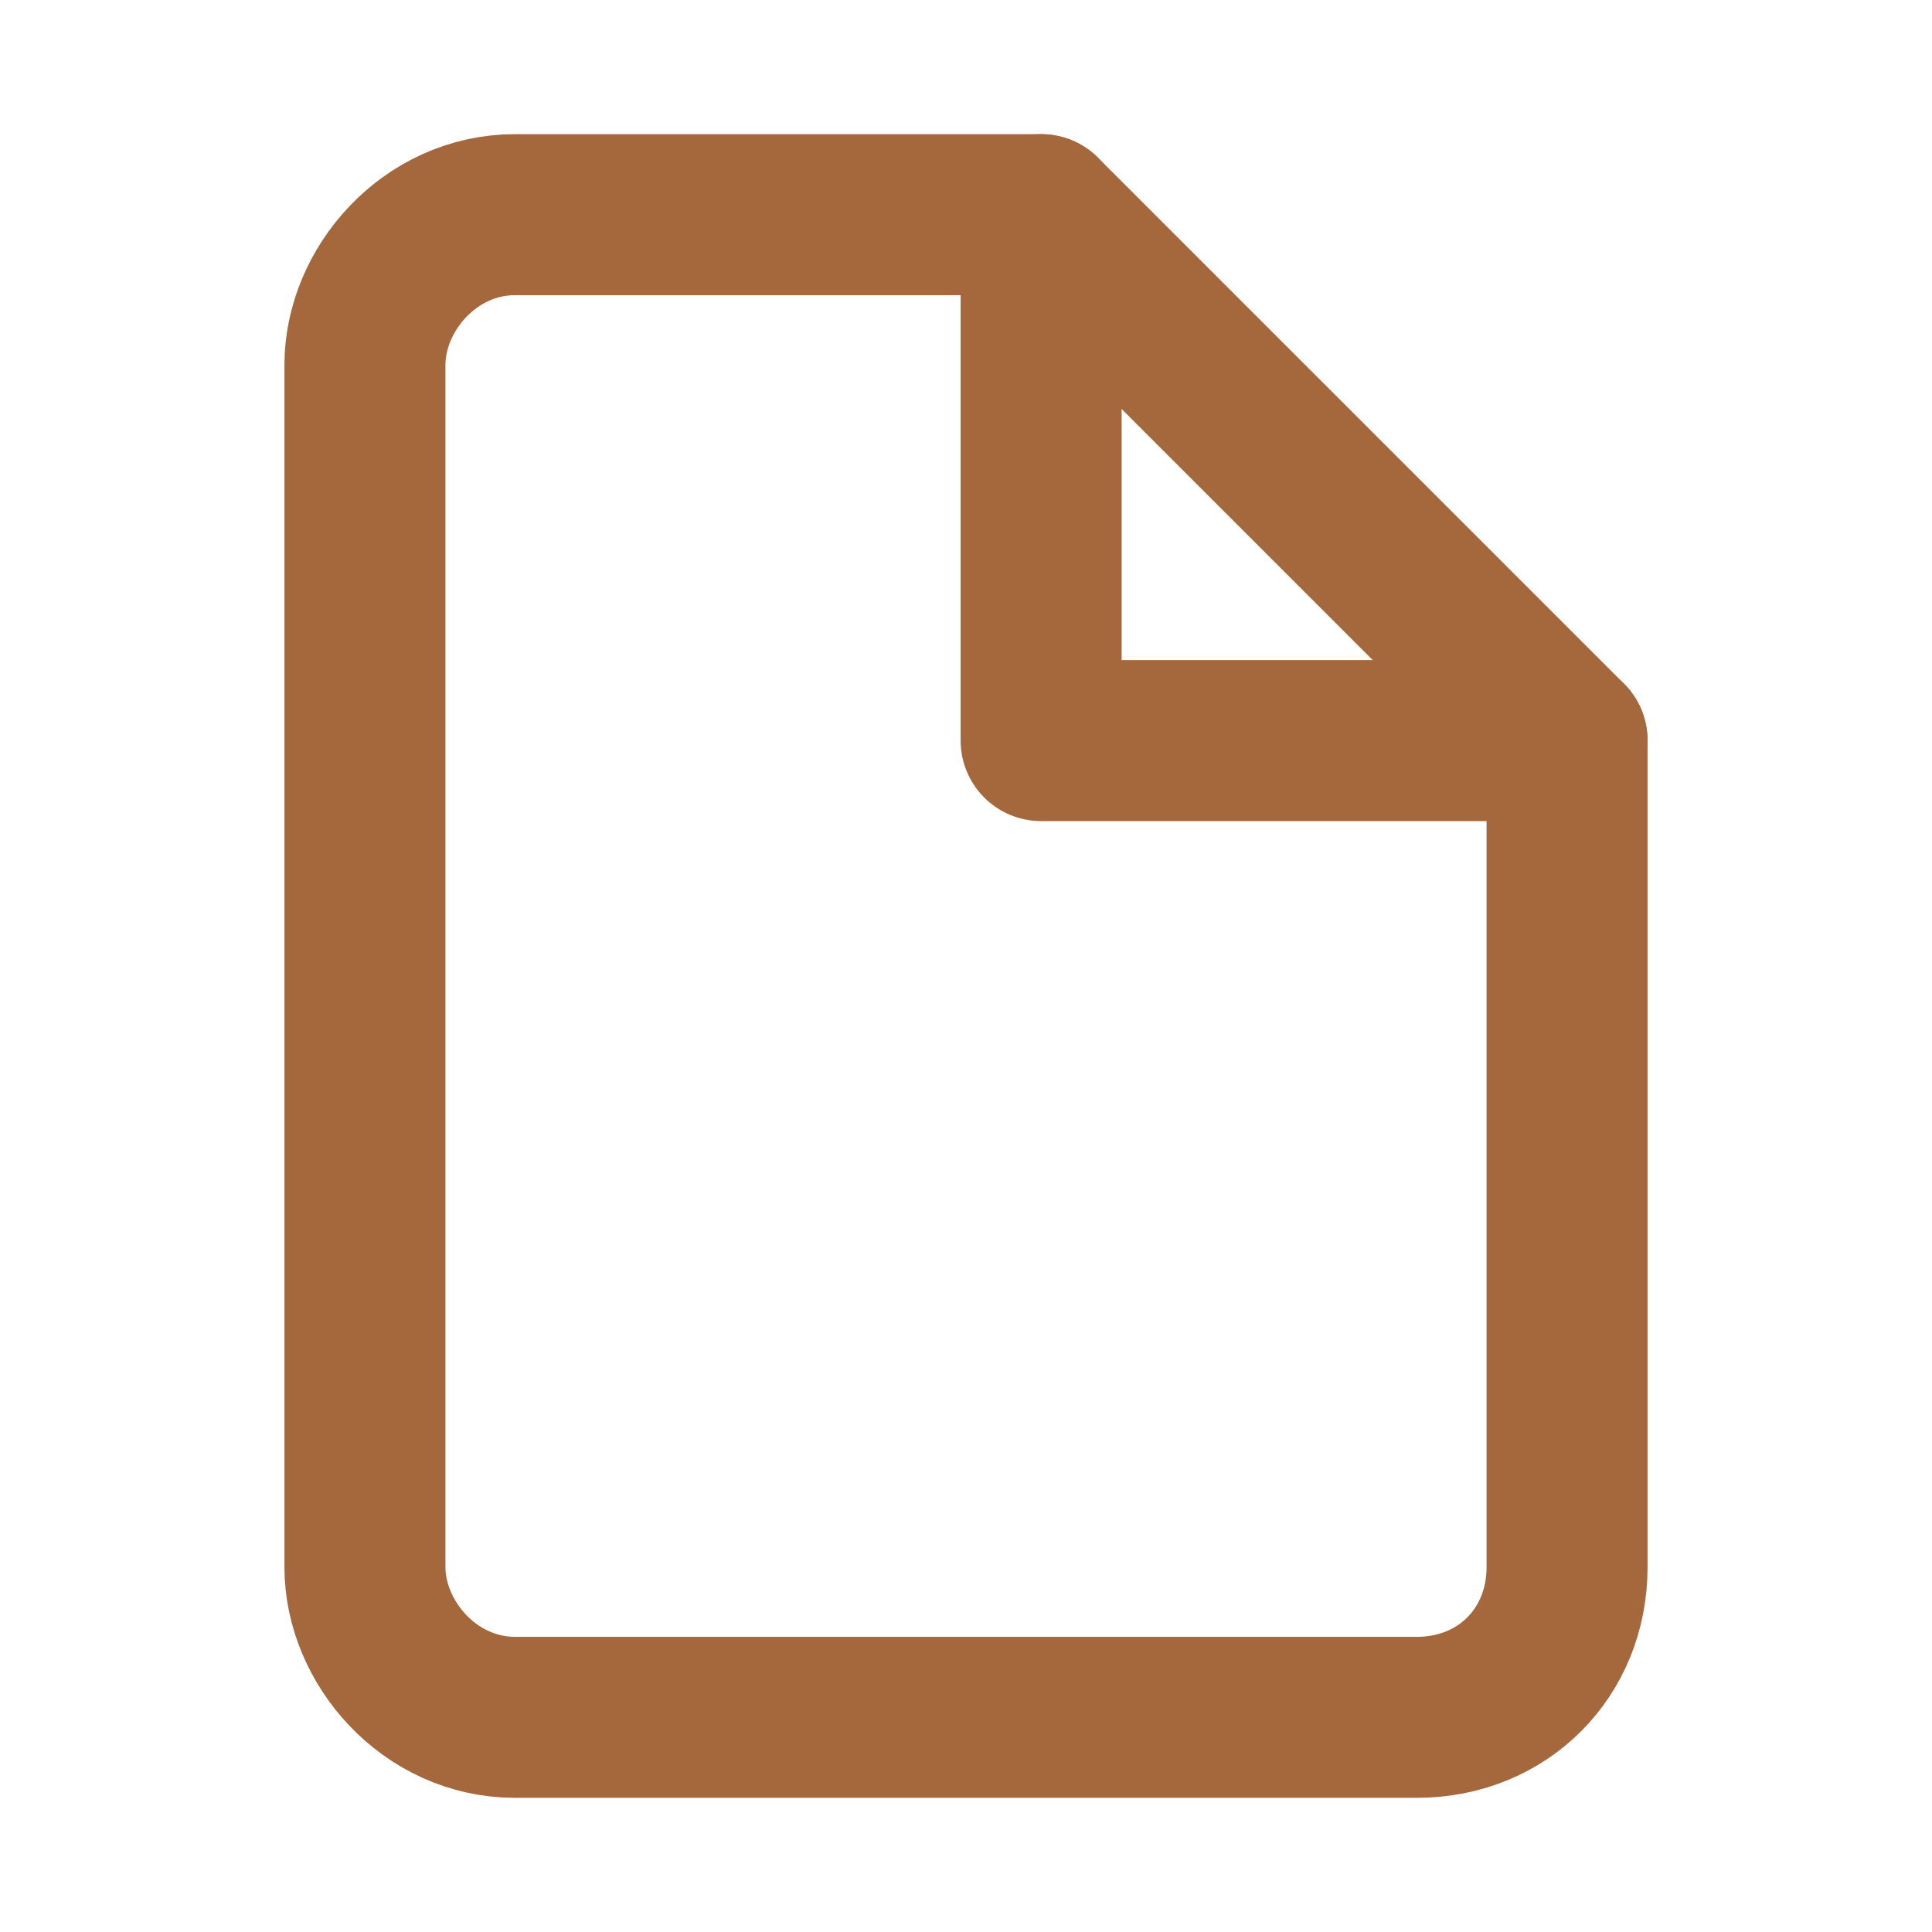
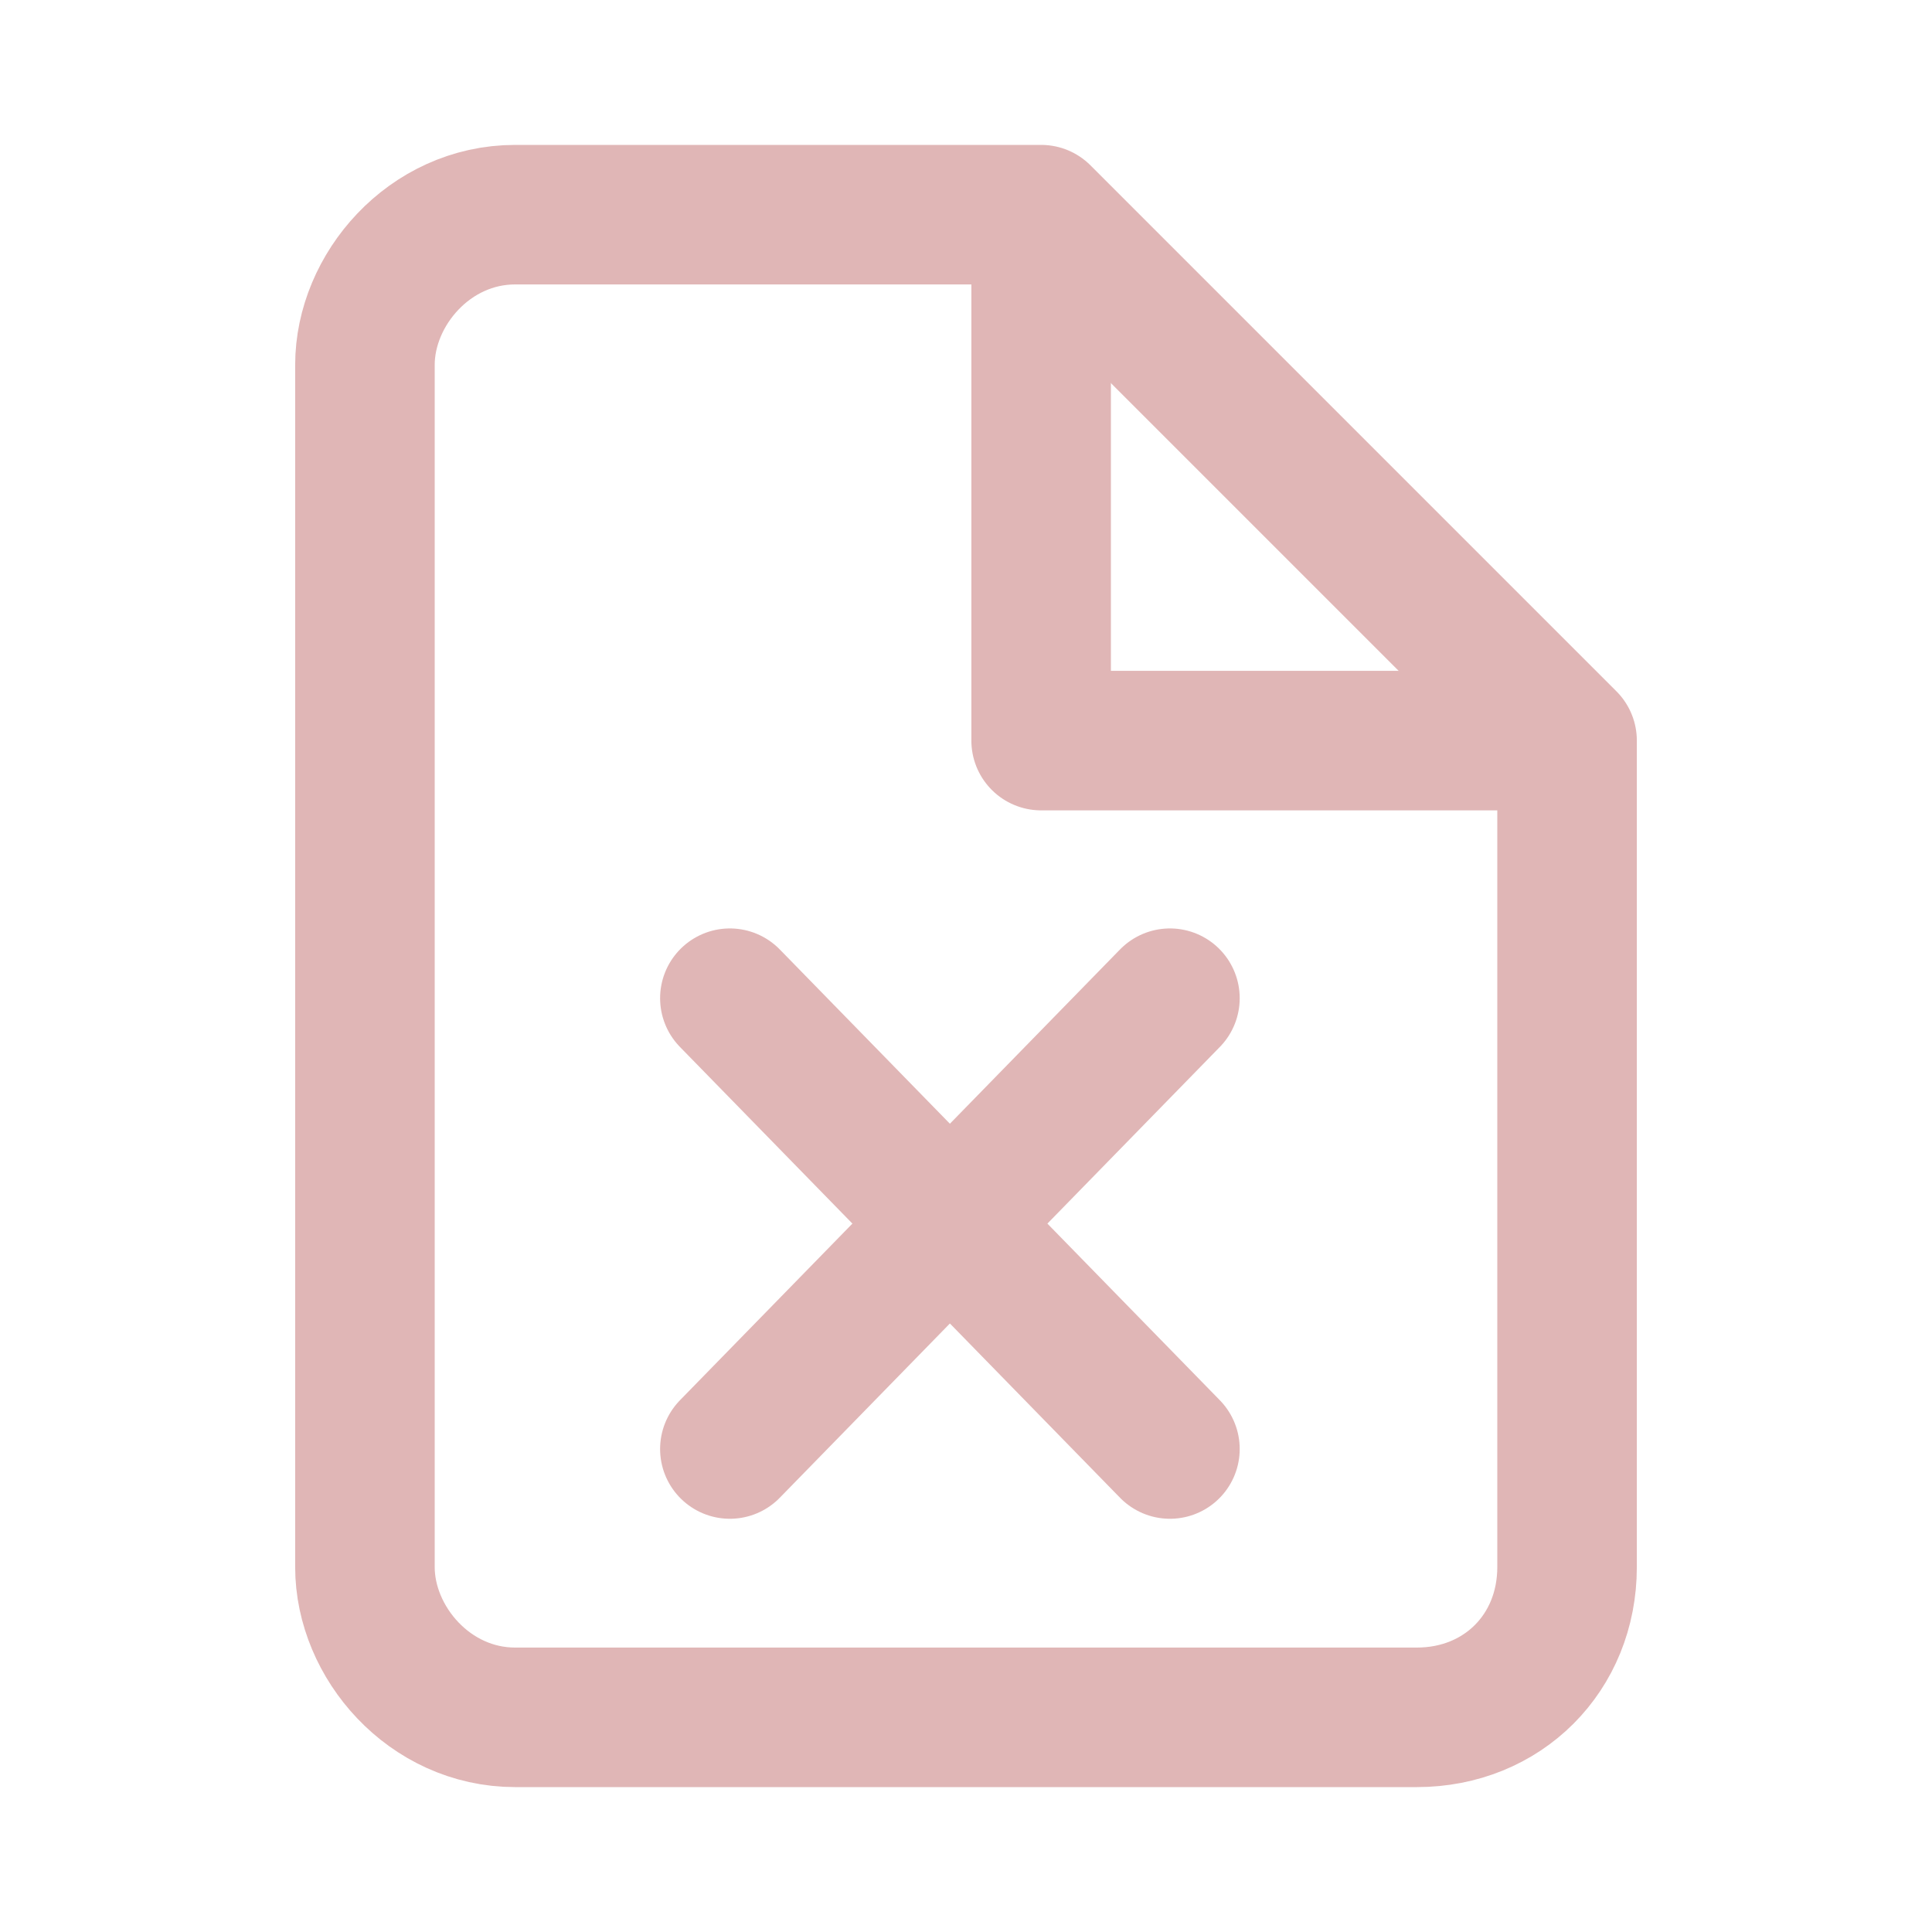
<svg xmlns="http://www.w3.org/2000/svg" version="1.1" id="Ebene_1" x="0px" y="0px" width="18px" height="18px" viewBox="0 0 18 18" style="enable-background:new 0 0 18 18;" xml:space="preserve">
  <style type="text/css">
- 	.st0{fill:none;stroke:#A5683D;stroke-width:1.5;stroke-linecap:round;stroke-linejoin:round;}
+ 	.st0{fill:none;stroke:#E0B6B6;stroke-width:1.3;stroke-linecap:round;stroke-linejoin:round;stroke-miterlimit:10;}
</style>
  <g>
    <path class="st0" d="M9.7,2H4.8C4,2,3.4,2.7,3.4,3.4v11.2C3.4,15.3,4,16,4.8,16h8.4c0.8,0,1.4-0.6,1.4-1.4V6.9L9.7,2z" />
-     <polyline class="st0" points="9.7,2 9.7,6.9 14.6,6.9  " />
+     <polyline class="st0" points="9.7,2.2 9.7,6.9 14.4,6.9  " />
+   </g>
+   <g>
+     <line class="st0" x1="10.9" y1="9.3" x2="6.8" y2="13.5" />
+     <line class="st0" x1="10.9" y1="13.5" x2="6.8" y2="9.3" />
  </g>
</svg>
